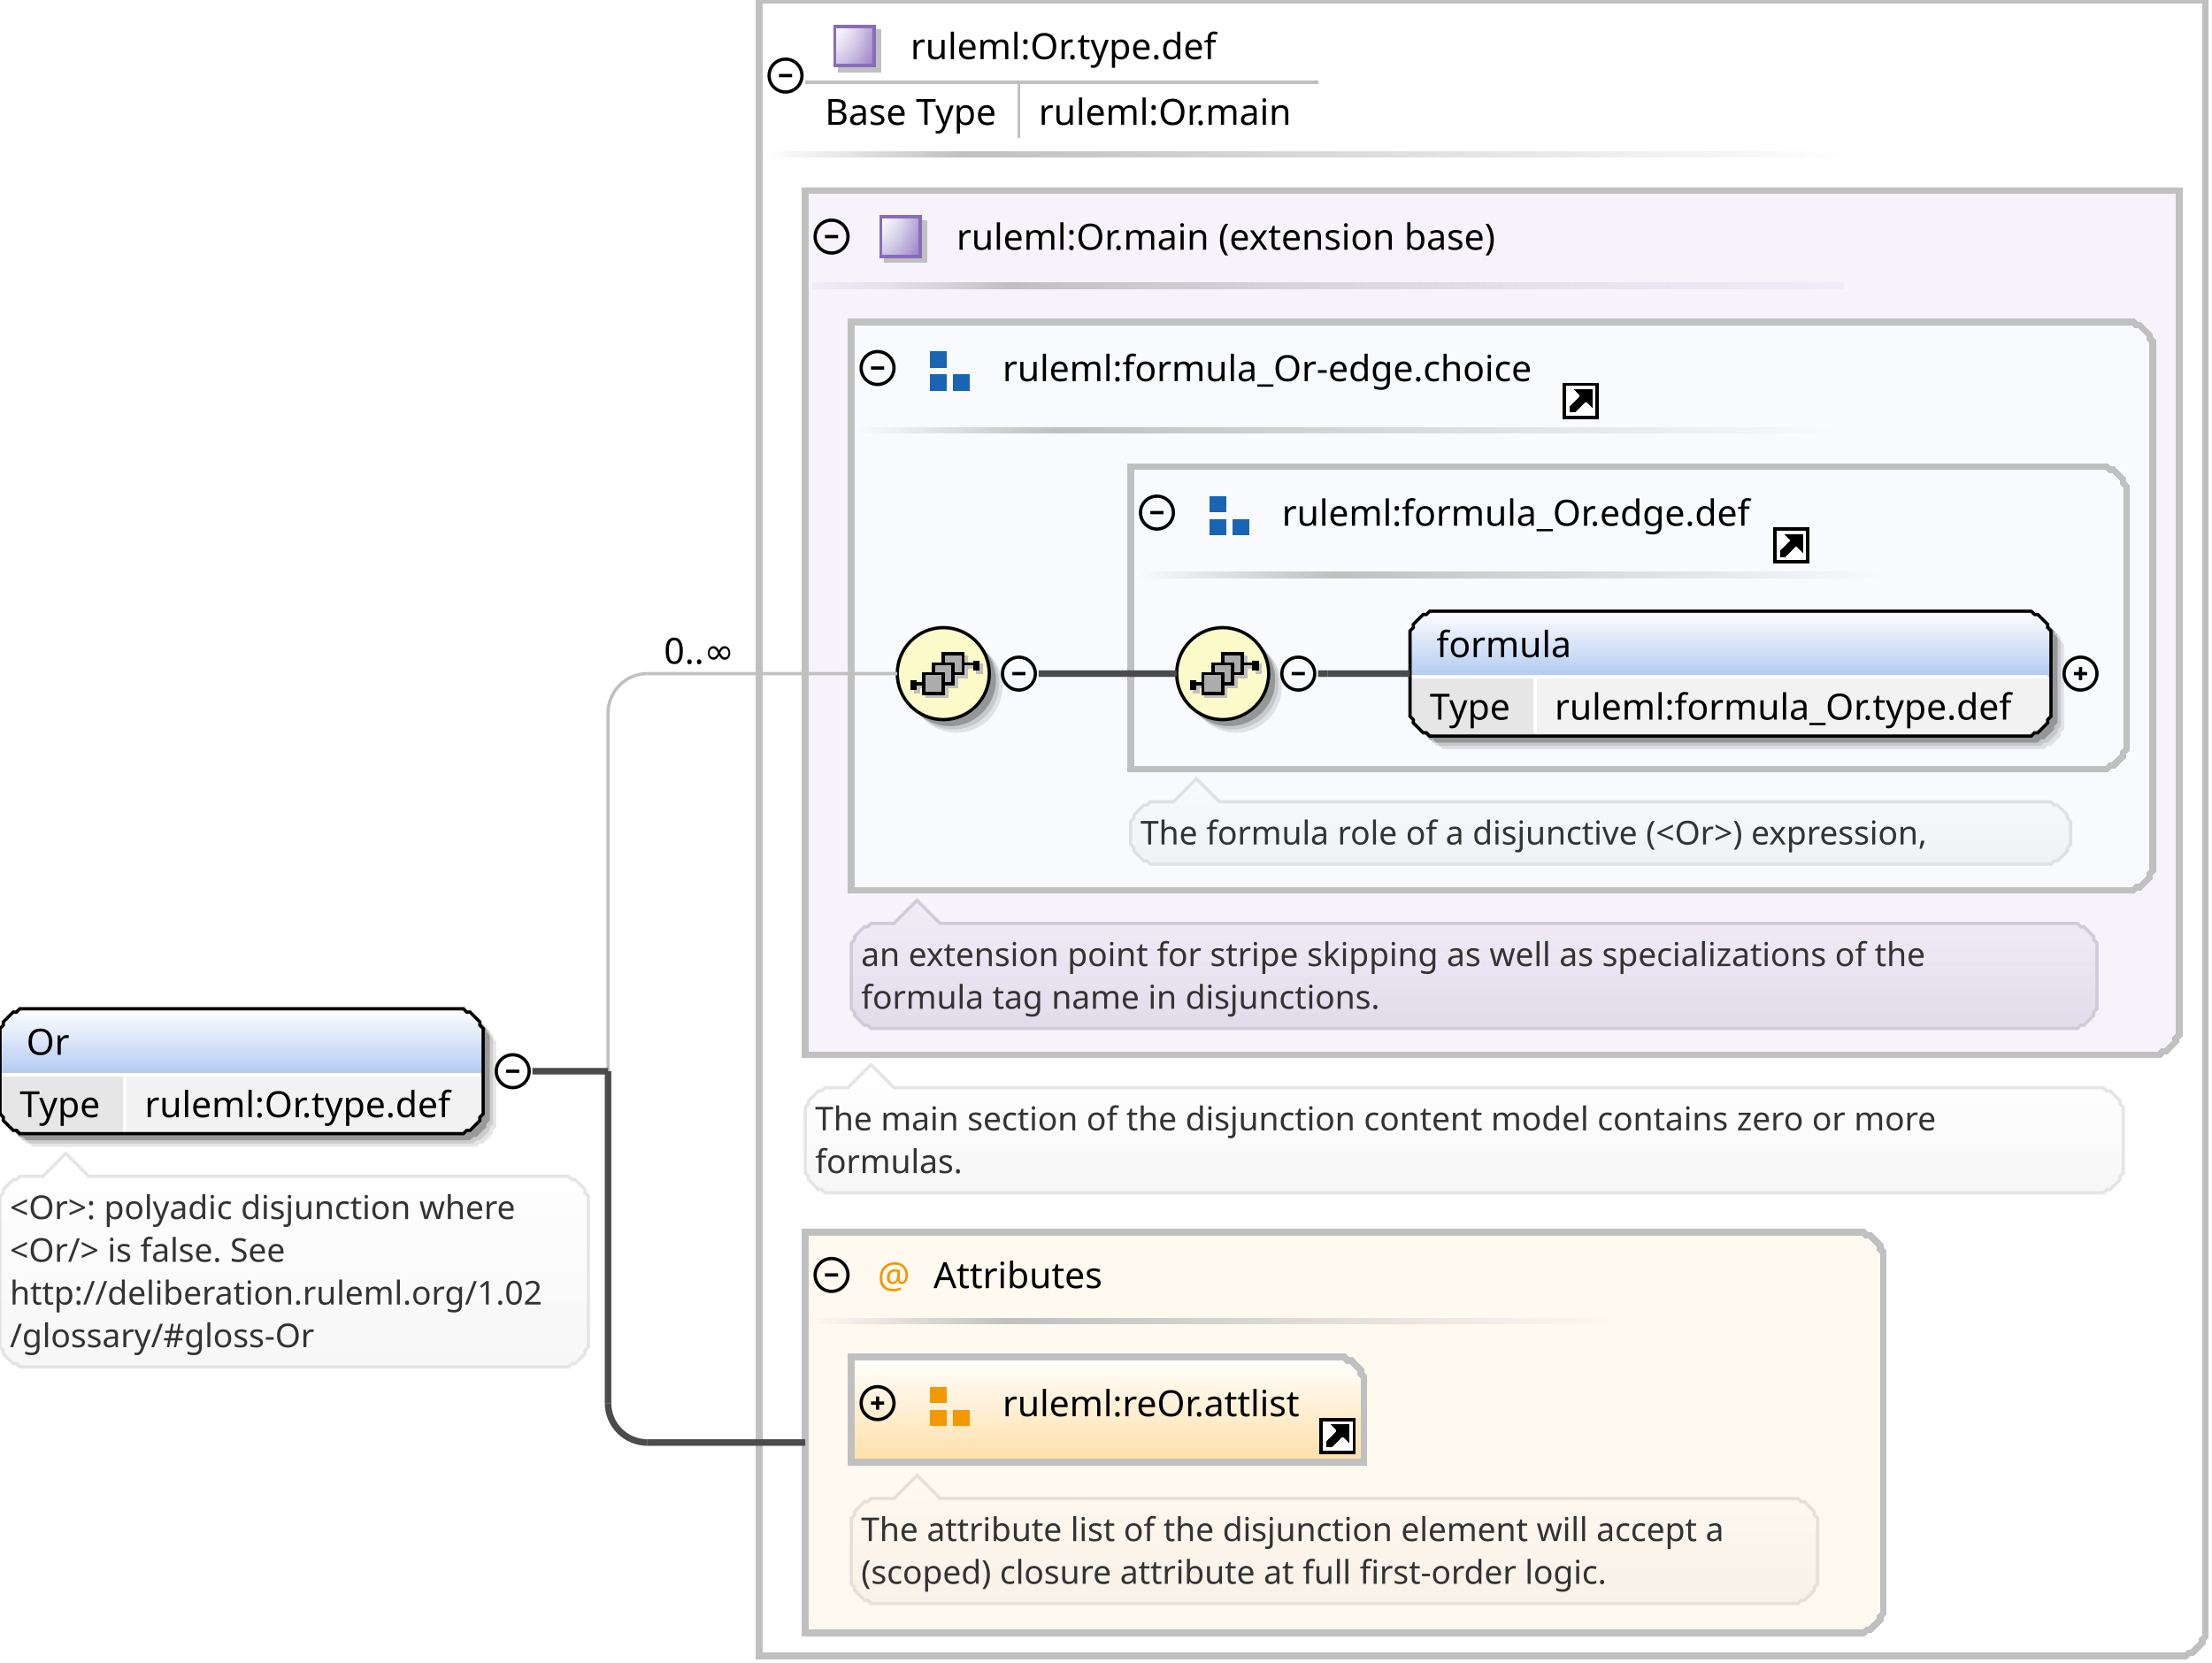
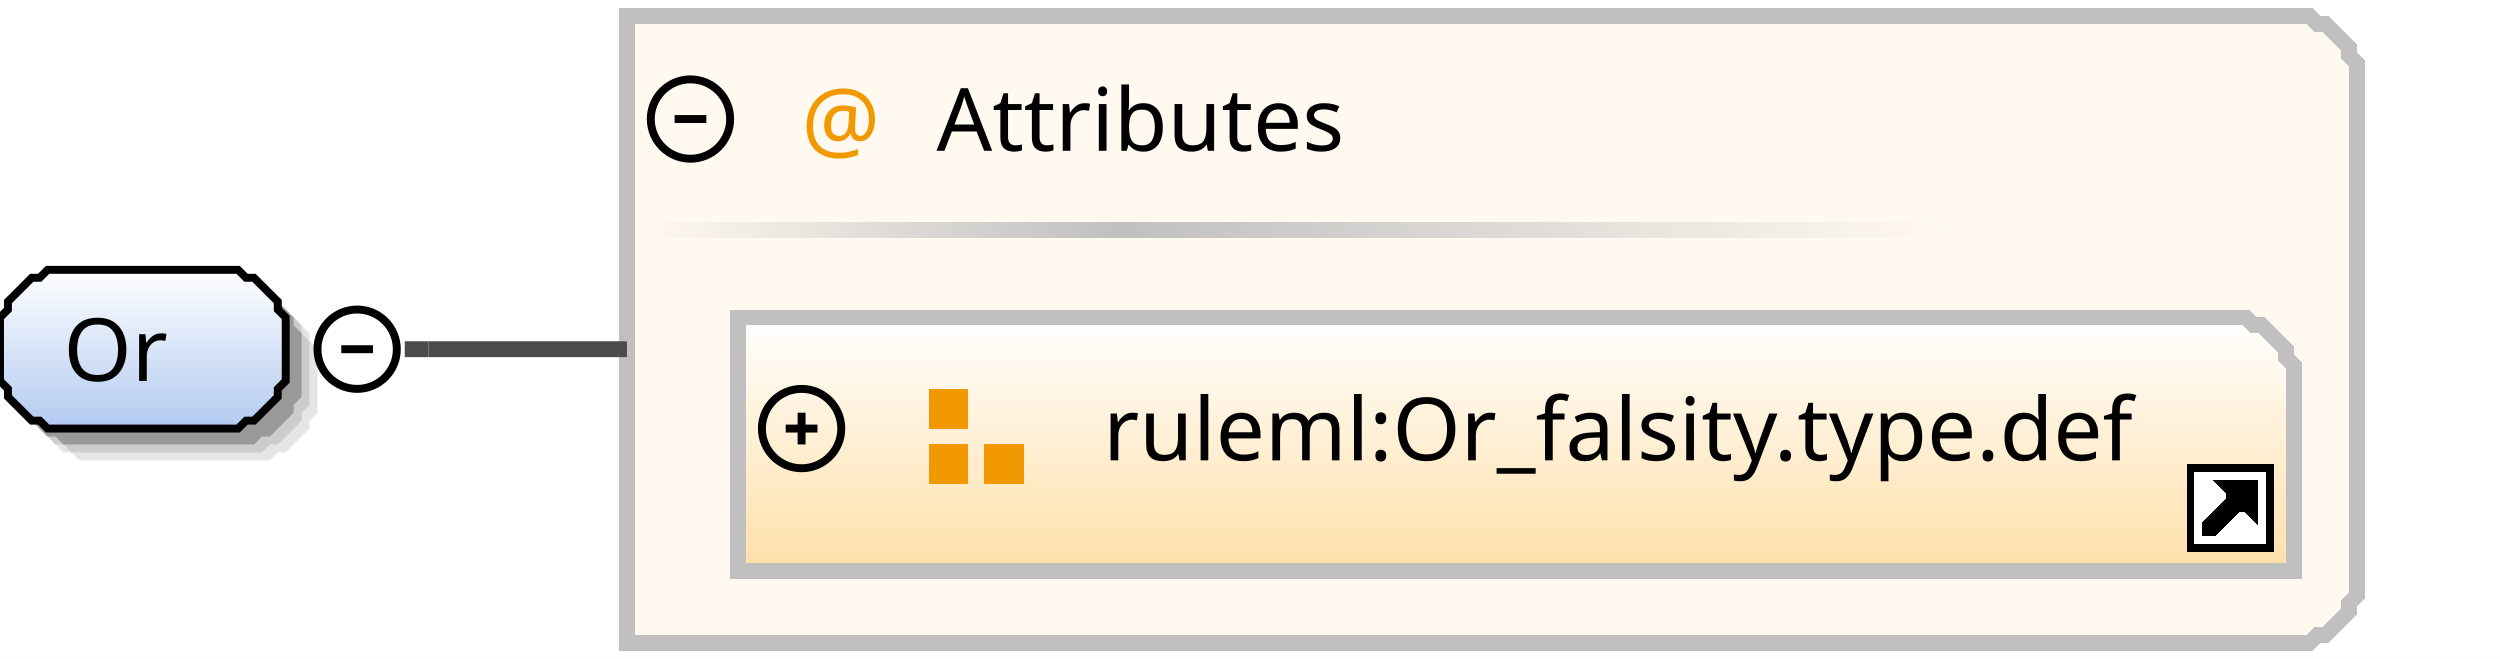
- <svg xmlns="http://www.w3.org/2000/svg" color-interpolation="auto" color-rendering="auto" fill="black" fill-opacity="1" font-family="'Dialog'" font-size="12" font-style="normal" font-weight="normal" height="506" image-rendering="auto" shape-rendering="auto" stroke="black" stroke-dasharray="none" stroke-dashoffset="0" stroke-linecap="square" stroke-linejoin="miter" stroke-miterlimit="10" stroke-opacity="1" stroke-width="1" text-rendering="auto" width="673">
+ <svg xmlns="http://www.w3.org/2000/svg" color-interpolation="auto" color-rendering="auto" fill="black" fill-opacity="1" font-family="'Dialog'" font-size="12" font-style="normal" font-weight="normal" height="83" image-rendering="auto" shape-rendering="auto" stroke="black" stroke-dasharray="none" stroke-dashoffset="0" stroke-linecap="square" stroke-linejoin="miter" stroke-miterlimit="10" stroke-opacity="1" stroke-width="1" text-rendering="auto" width="315">
  <defs id="genericDefs" />
  <g>
    <defs id="defs1">
-       <linearGradient gradientUnits="userSpaceOnUse" id="linearGradient1" spreadMethod="pad" x1="0" x2="0" y1="307" y2="327">
+       <linearGradient gradientUnits="userSpaceOnUse" id="linearGradient1" spreadMethod="pad" x1="0" x2="0" y1="34" y2="54">
        <stop offset="0%" stop-color="white" stop-opacity="1" />
        <stop offset="100%" stop-color="rgb(178,202,241)" stop-opacity="1" />
      </linearGradient>
-       <linearGradient gradientUnits="userSpaceOnUse" id="linearGradient2" spreadMethod="pad" x1="293" x2="564" y1="46" y2="46">
-         <stop offset="0%" stop-color="silver" stop-opacity="1" />
-         <stop offset="100%" stop-color="white" stop-opacity="1" />
-       </linearGradient>
-       <linearGradient gradientUnits="userSpaceOnUse" id="linearGradient3" spreadMethod="pad" x1="233" x2="293" y1="46" y2="46">
-         <stop offset="0%" stop-color="white" stop-opacity="1" />
-         <stop offset="100%" stop-color="silver" stop-opacity="1" />
-       </linearGradient>
-       <linearGradient gradientUnits="userSpaceOnUse" id="linearGradient4" spreadMethod="pad" x1="254" x2="254" y1="8" y2="20">
-         <stop offset="0%" stop-color="rgb(255,255,255)" stop-opacity="0.353" />
-         <stop offset="100%" stop-color="rgb(135,109,188)" stop-opacity="0.667" />
-       </linearGradient>
-       <linearGradient gradientUnits="userSpaceOnUse" id="linearGradient5" spreadMethod="pad" x1="254" x2="266" y1="8" y2="8">
-         <stop offset="0%" stop-color="rgb(255,255,255)" stop-opacity="0.353" />
-         <stop offset="100%" stop-color="rgb(135,109,188)" stop-opacity="0.667" />
-       </linearGradient>
-       <linearGradient gradientUnits="userSpaceOnUse" id="linearGradient6" spreadMethod="pad" x1="307" x2="561" y1="86" y2="86">
-         <stop offset="0%" stop-color="silver" stop-opacity="1" />
-         <stop offset="100%" stop-color="rgb(232,226,242)" stop-opacity="0.392" />
-       </linearGradient>
-       <linearGradient gradientUnits="userSpaceOnUse" id="linearGradient7" spreadMethod="pad" x1="247" x2="307" y1="86" y2="86">
-         <stop offset="0%" stop-color="rgb(232,226,242)" stop-opacity="0.392" />
-         <stop offset="100%" stop-color="silver" stop-opacity="1" />
-       </linearGradient>
-       <linearGradient gradientUnits="userSpaceOnUse" id="linearGradient8" spreadMethod="pad" x1="268" x2="268" y1="66" y2="78">
-         <stop offset="0%" stop-color="rgb(255,255,255)" stop-opacity="0.353" />
-         <stop offset="100%" stop-color="rgb(135,109,188)" stop-opacity="0.667" />
-       </linearGradient>
-       <linearGradient gradientUnits="userSpaceOnUse" id="linearGradient9" spreadMethod="pad" x1="268" x2="280" y1="66" y2="66">
-         <stop offset="0%" stop-color="rgb(255,255,255)" stop-opacity="0.353" />
-         <stop offset="100%" stop-color="rgb(135,109,188)" stop-opacity="0.667" />
-       </linearGradient>
-       <linearGradient gradientUnits="userSpaceOnUse" id="linearGradient10" spreadMethod="pad" x1="321" x2="559" y1="130" y2="130">
-         <stop offset="0%" stop-color="silver" stop-opacity="1" />
-         <stop offset="100%" stop-color="rgb(249,250,254)" stop-opacity="1" />
-       </linearGradient>
-       <linearGradient gradientUnits="userSpaceOnUse" id="linearGradient11" spreadMethod="pad" x1="261" x2="321" y1="130" y2="130">
-         <stop offset="0%" stop-color="rgb(249,250,254)" stop-opacity="1" />
-         <stop offset="100%" stop-color="silver" stop-opacity="1" />
-       </linearGradient>
-       <linearGradient gradientUnits="userSpaceOnUse" id="linearGradient12" spreadMethod="pad" x1="273" x2="273" y1="191" y2="219">
-         <stop offset="0%" stop-color="rgb(253,250,202)" stop-opacity="1" />
-         <stop offset="100%" stop-color="rgb(253,250,202)" stop-opacity="1" />
-       </linearGradient>
-       <linearGradient gradientUnits="userSpaceOnUse" id="linearGradient13" spreadMethod="pad" x1="406" x2="574" y1="174" y2="174">
-         <stop offset="0%" stop-color="silver" stop-opacity="1" />
-         <stop offset="100%" stop-color="rgb(249,250,254)" stop-opacity="1" />
-       </linearGradient>
-       <linearGradient gradientUnits="userSpaceOnUse" id="linearGradient14" spreadMethod="pad" x1="346" x2="406" y1="174" y2="174">
-         <stop offset="0%" stop-color="rgb(249,250,254)" stop-opacity="1" />
-         <stop offset="100%" stop-color="silver" stop-opacity="1" />
-       </linearGradient>
-       <linearGradient gradientUnits="userSpaceOnUse" id="linearGradient15" spreadMethod="pad" x1="358" x2="358" y1="191" y2="219">
-         <stop offset="0%" stop-color="rgb(253,250,202)" stop-opacity="1" />
-         <stop offset="100%" stop-color="rgb(253,250,202)" stop-opacity="1" />
-       </linearGradient>
-       <linearGradient gradientUnits="userSpaceOnUse" id="linearGradient16" spreadMethod="pad" x1="429" x2="429" y1="186" y2="206">
-         <stop offset="0%" stop-color="white" stop-opacity="1" />
-         <stop offset="100%" stop-color="rgb(178,202,241)" stop-opacity="1" />
-       </linearGradient>
-       <linearGradient gradientUnits="userSpaceOnUse" id="linearGradient17" spreadMethod="pad" x1="344" x2="344" y1="237" y2="263">
-         <stop offset="0%" stop-color="rgb(249,250,254)" stop-opacity="1" />
-         <stop offset="100%" stop-color="rgb(241,242,246)" stop-opacity="1" />
-       </linearGradient>
-       <linearGradient gradientUnits="userSpaceOnUse" id="linearGradient18" spreadMethod="pad" x1="259" x2="259" y1="274" y2="313">
-         <stop offset="0%" stop-color="rgb(232,226,242)" stop-opacity="0.392" />
-         <stop offset="100%" stop-color="rgb(225,219,234)" stop-opacity="1" />
-       </linearGradient>
-       <linearGradient gradientUnits="userSpaceOnUse" id="linearGradient19" spreadMethod="pad" x1="245" x2="245" y1="324" y2="363">
-         <stop offset="0%" stop-color="white" stop-opacity="1" />
-         <stop offset="100%" stop-color="rgb(247,247,247)" stop-opacity="1" />
-       </linearGradient>
-       <linearGradient gradientUnits="userSpaceOnUse" id="linearGradient20" spreadMethod="pad" x1="307" x2="494" y1="401" y2="401">
+       <linearGradient gradientUnits="userSpaceOnUse" id="linearGradient2" spreadMethod="pad" x1="141" x2="245" y1="28" y2="28">
        <stop offset="0%" stop-color="silver" stop-opacity="1" />
        <stop offset="100%" stop-color="rgb(255,249,240)" stop-opacity="1" />
      </linearGradient>
-       <linearGradient gradientUnits="userSpaceOnUse" id="linearGradient21" spreadMethod="pad" x1="247" x2="307" y1="401" y2="401">
+       <linearGradient gradientUnits="userSpaceOnUse" id="linearGradient3" spreadMethod="pad" x1="81" x2="141" y1="28" y2="28">
        <stop offset="0%" stop-color="rgb(255,249,240)" stop-opacity="1" />
        <stop offset="100%" stop-color="silver" stop-opacity="1" />
      </linearGradient>
-       <linearGradient gradientUnits="userSpaceOnUse" id="linearGradient22" spreadMethod="pad" x1="259" x2="259" y1="413" y2="445">
+       <linearGradient gradientUnits="userSpaceOnUse" id="linearGradient4" spreadMethod="pad" x1="93" x2="93" y1="40" y2="72">
        <stop offset="0%" stop-color="white" stop-opacity="1" />
        <stop offset="100%" stop-color="rgb(255,223,168)" stop-opacity="1" />
      </linearGradient>
-       <linearGradient gradientUnits="userSpaceOnUse" id="linearGradient23" spreadMethod="pad" x1="259" x2="259" y1="449" y2="488">
-         <stop offset="0%" stop-color="rgb(255,249,240)" stop-opacity="1" />
-         <stop offset="100%" stop-color="rgb(247,241,232)" stop-opacity="1" />
-       </linearGradient>
-       <linearGradient gradientUnits="userSpaceOnUse" id="linearGradient24" spreadMethod="pad" x1="0" x2="0" y1="351" y2="416">
-         <stop offset="0%" stop-color="white" stop-opacity="1" />
-         <stop offset="100%" stop-color="rgb(247,247,247)" stop-opacity="1" />
-       </linearGradient>
      <clipPath clipPathUnits="userSpaceOnUse" id="clipPath1">
-         <path d="M0 0 L673 0 L673 506 L0 506 L0 0 Z" />
+         <path d="M0 0 L315 0 L315 83 L0 83 L0 0 Z" />
      </clipPath>
    </defs>
    <g fill="white" stroke="white" text-rendering="geometricPrecision">
-       <rect clip-path="url(#clipPath1)" height="506" stroke="none" width="673" x="0" y="0" />
+       <rect clip-path="url(#clipPath1)" height="83" stroke="none" width="315" x="0" y="0" />
    </g>
    <g fill="rgb(229,229,229)" font-family="sans-serif" font-size="11" stroke="rgb(229,229,229)" text-rendering="geometricPrecision">
-       <polygon clip-path="url(#clipPath1)" points=" 4 317 5 316 5 315 6 314 7 313 8 312 9 312 10 311 145 311 146 312 147 312 148 313 149 314 150 315 150 316 151 317 151 343 150 344 150 345 149 346 148 347 147 348 146 348 145 349 10 349 9 348 8 348 7 347 6 346 5 345 5 344 4 343" stroke="none" />
-       <polygon clip-path="url(#clipPath1)" fill="rgb(204,204,204)" points=" 3 316 4 315 4 314 5 313 6 312 7 311 8 311 9 310 144 310 145 311 146 311 147 312 148 313 149 314 149 315 150 316 150 342 149 343 149 344 148 345 147 346 146 347 145 347 144 348 9 348 8 347 7 347 6 346 5 345 4 344 4 343 3 342" stroke="none" />
-       <polygon clip-path="url(#clipPath1)" fill="rgb(153,153,153)" points=" 2 315 3 314 3 313 4 312 5 311 6 310 7 310 8 309 143 309 144 310 145 310 146 311 147 312 148 313 148 314 149 315 149 341 148 342 148 343 147 344 146 345 145 346 144 346 143 347 8 347 7 346 6 346 5 345 4 344 3 343 3 342 2 341" stroke="none" />
-       <polygon clip-path="url(#clipPath1)" fill="url(#linearGradient1)" points=" 0 313 1 312 1 311 2 310 3 309 4 308 5 308 6 307 141 307 142 308 143 308 144 309 145 310 146 311 146 312 147 313 147 327 146 327 146 327 145 327 144 327 143 327 142 327 141 327 6 327 5 327 4 327 3 327 2 327 1 327 1 327 0 327" shape-rendering="crispEdges" stroke="none" />
-       <polygon clip-path="url(#clipPath1)" fill="rgb(230,230,230)" points=" 0 327 1 327 1 327 2 327 3 327 4 327 5 327 6 327 38 327 38 327 38 327 38 327 38 327 38 327 38 327 38 327 38 339 38 340 38 341 38 342 38 343 38 344 38 344 38 345 6 345 5 344 4 344 3 343 2 342 1 341 1 340 0 339" shape-rendering="crispEdges" stroke="none" />
-       <polygon clip-path="url(#clipPath1)" fill="rgb(242,242,242)" points=" 38 327 38 327 38 327 38 327 38 327 38 327 38 327 38 327 141 327 142 327 143 327 144 327 145 327 146 327 146 327 147 327 147 339 146 340 146 341 145 342 144 343 143 344 142 344 141 345 38 345 38 344 38 344 38 343 38 342 38 341 38 340 38 339" shape-rendering="crispEdges" stroke="none" />
-       <line clip-path="url(#clipPath1)" fill="none" shape-rendering="crispEdges" stroke="white" x1="0" x2="146" y1="327" y2="327" />
-       <text clip-path="url(#clipPath1)" fill="black" shape-rendering="crispEdges" stroke="none" x="6" xml:space="preserve" y="340">Type</text>
-       <text clip-path="url(#clipPath1)" fill="black" shape-rendering="crispEdges" stroke="none" x="44" xml:space="preserve" y="340">ruleml:Or.type.def</text>
-       <line clip-path="url(#clipPath1)" fill="none" shape-rendering="crispEdges" stroke="white" x1="38" x2="38" y1="327" y2="344" />
-       <polygon clip-path="url(#clipPath1)" fill="none" points=" 0 313 1 312 1 311 2 310 3 309 4 308 5 308 6 307 141 307 142 308 143 308 144 309 145 310 146 311 146 312 147 313 147 339 146 340 146 341 145 342 144 343 143 344 142 344 141 345 6 345 5 344 4 344 3 343 2 342 1 341 1 340 0 339" stroke="black" stroke-linecap="butt" />
+       <polygon clip-path="url(#clipPath1)" points=" 4 44 5 43 5 42 6 41 7 40 8 39 9 39 10 38 34 38 35 39 36 39 37 40 38 41 39 42 39 43 40 44 40 52 39 53 39 54 38 55 37 56 36 57 35 57 34 58 10 58 9 57 8 57 7 56 6 55 5 54 5 53 4 52" stroke="none" />
+       <polygon clip-path="url(#clipPath1)" fill="rgb(204,204,204)" points=" 3 43 4 42 4 41 5 40 6 39 7 38 8 38 9 37 33 37 34 38 35 38 36 39 37 40 38 41 38 42 39 43 39 51 38 52 38 53 37 54 36 55 35 56 34 56 33 57 9 57 8 56 7 56 6 55 5 54 4 53 4 52 3 51" stroke="none" />
+       <polygon clip-path="url(#clipPath1)" fill="rgb(153,153,153)" points=" 2 42 3 41 3 40 4 39 5 38 6 37 7 37 8 36 32 36 33 37 34 37 35 38 36 39 37 40 37 41 38 42 38 50 37 51 37 52 36 53 35 54 34 55 33 55 32 56 8 56 7 55 6 55 5 54 4 53 3 52 3 51 2 50" stroke="none" />
+       <polygon clip-path="url(#clipPath1)" fill="url(#linearGradient1)" points=" 0 40 1 39 1 38 2 37 3 36 4 35 5 35 6 34 30 34 31 35 32 35 33 36 34 37 35 38 35 39 36 40 36 48 35 49 35 50 34 51 33 52 32 53 31 53 30 54 6 54 5 53 4 53 3 52 2 51 1 50 1 49 0 48" shape-rendering="crispEdges" stroke="none" />
+       <polygon clip-path="url(#clipPath1)" fill="none" points=" 0 40 1 39 1 38 2 37 3 36 4 35 5 35 6 34 30 34 31 35 32 35 33 36 34 37 35 38 35 39 36 40 36 48 35 49 35 50 34 51 33 52 32 53 31 53 30 54 6 54 5 53 4 53 3 52 2 51 1 50 1 49 0 48" stroke="black" stroke-linecap="butt" />
    </g>
    <g font-family="sans-serif" font-size="11" shape-rendering="crispEdges" stroke-linecap="butt" text-rendering="geometricPrecision">
-       <text clip-path="url(#clipPath1)" stroke="none" x="8" xml:space="preserve" y="321">Or</text>
-       <circle clip-path="url(#clipPath1)" cx="156" cy="326" fill="none" r="5" shape-rendering="auto" />
-       <line clip-path="url(#clipPath1)" fill="none" shape-rendering="auto" x1="154" x2="158" y1="326" y2="326" />
-       <polygon clip-path="url(#clipPath1)" fill="white" points=" 231 0 671 0 671 498 670 499 670 500 669 501 668 502 667 503 666 503 665 504 231 504" stroke="none" stroke-width="2" />
-       <polygon clip-path="url(#clipPath1)" fill="none" points=" 231 0 671 0 671 498 670 499 670 500 669 501 668 502 667 503 666 503 665 504 231 504" stroke="silver" stroke-width="2" />
-       <rect clip-path="url(#clipPath1)" fill="url(#linearGradient2)" height="2" stroke="none" stroke-width="2" width="271" x="293" y="46" />
-       <rect clip-path="url(#clipPath1)" fill="url(#linearGradient3)" height="2" stroke="none" stroke-width="2" width="60" x="233" y="46" />
-       <line clip-path="url(#clipPath1)" fill="none" stroke="silver" x1="245" x2="401" y1="25" y2="25" />
-       <text clip-path="url(#clipPath1)" stroke="none" x="251" xml:space="preserve" y="38">Base Type</text>
-       <text clip-path="url(#clipPath1)" stroke="none" x="316" xml:space="preserve" y="38">ruleml:Or.main</text>
-       <line clip-path="url(#clipPath1)" fill="none" stroke="silver" x1="310" x2="310" y1="25" y2="42" />
-       <rect clip-path="url(#clipPath1)" fill="silver" height="13" stroke="none" width="13" x="255" y="9" />
-       <rect clip-path="url(#clipPath1)" fill="white" height="12" stroke="none" width="12" x="254" y="8" />
-       <rect clip-path="url(#clipPath1)" fill="url(#linearGradient4)" height="12" stroke="none" width="12" x="254" y="8" />
-       <rect clip-path="url(#clipPath1)" fill="url(#linearGradient5)" height="12" stroke="none" width="12" x="254" y="8" />
-       <rect clip-path="url(#clipPath1)" fill="none" height="12" stroke="rgb(135,109,188)" width="12" x="254" y="8" />
-       <text clip-path="url(#clipPath1)" stroke="none" x="277" xml:space="preserve" y="18">ruleml:Or.type.def</text>
-       <circle clip-path="url(#clipPath1)" cx="239" cy="23" fill="none" r="5" shape-rendering="auto" />
-       <line clip-path="url(#clipPath1)" fill="none" shape-rendering="auto" x1="237" x2="241" y1="23" y2="23" />
-     </g>
-     <g fill="rgb(232,226,242)" fill-opacity="0.392" font-family="sans-serif" font-size="11" shape-rendering="crispEdges" stroke="rgb(232,226,242)" stroke-linecap="butt" stroke-opacity="0.392" stroke-width="2" text-rendering="geometricPrecision">
-       <polygon clip-path="url(#clipPath1)" points=" 245 58 663 58 663 315 662 316 662 317 661 318 660 319 659 320 658 320 657 321 245 321" stroke="none" />
-     </g>
-     <g fill="silver" font-family="sans-serif" font-size="11" shape-rendering="crispEdges" stroke="silver" stroke-linecap="butt" stroke-width="2" text-rendering="geometricPrecision">
-       <polygon clip-path="url(#clipPath1)" fill="none" points=" 245 58 663 58 663 315 662 316 662 317 661 318 660 319 659 320 658 320 657 321 245 321" />
-       <rect clip-path="url(#clipPath1)" fill="url(#linearGradient6)" height="2" stroke="none" width="254" x="307" y="86" />
-       <rect clip-path="url(#clipPath1)" fill="url(#linearGradient7)" height="2" stroke="none" width="60" x="247" y="86" />
-       <rect clip-path="url(#clipPath1)" height="13" stroke="none" stroke-width="1" width="13" x="269" y="67" />
-       <rect clip-path="url(#clipPath1)" fill="white" height="12" stroke="none" stroke-width="1" width="12" x="268" y="66" />
-       <rect clip-path="url(#clipPath1)" fill="url(#linearGradient8)" height="12" stroke="none" stroke-width="1" width="12" x="268" y="66" />
-       <rect clip-path="url(#clipPath1)" fill="url(#linearGradient9)" height="12" stroke="none" stroke-width="1" width="12" x="268" y="66" />
-       <rect clip-path="url(#clipPath1)" fill="none" height="12" stroke="rgb(135,109,188)" stroke-width="1" width="12" x="268" y="66" />
-       <text clip-path="url(#clipPath1)" fill="black" stroke="none" stroke-width="1" x="291" xml:space="preserve" y="76">ruleml:Or.main (extension base)</text>
-     </g>
-     <g font-family="sans-serif" font-size="11" stroke-linecap="butt" text-rendering="geometricPrecision">
-       <circle clip-path="url(#clipPath1)" cx="253" cy="72" fill="none" r="5" />
-       <line clip-path="url(#clipPath1)" fill="none" x1="251" x2="255" y1="72" y2="72" />
-     </g>
-     <g fill="rgb(249,250,254)" font-family="sans-serif" font-size="11" shape-rendering="crispEdges" stroke="rgb(249,250,254)" stroke-linecap="butt" stroke-width="2" text-rendering="geometricPrecision">
-       <polygon clip-path="url(#clipPath1)" points=" 259 98 649 98 650 99 651 99 652 100 653 101 654 102 654 103 655 104 655 265 654 266 654 267 653 268 652 269 651 270 650 270 649 271 259 271" stroke="none" />
-       <polygon clip-path="url(#clipPath1)" fill="none" points=" 259 98 649 98 650 99 651 99 652 100 653 101 654 102 654 103 655 104 655 265 654 266 654 267 653 268 652 269 651 270 650 270 649 271 259 271" stroke="silver" />
-       <rect clip-path="url(#clipPath1)" fill="url(#linearGradient10)" height="2" stroke="none" width="238" x="321" y="130" />
-       <rect clip-path="url(#clipPath1)" fill="url(#linearGradient11)" height="2" stroke="none" width="60" x="261" y="130" />
-       <rect clip-path="url(#clipPath1)" fill="rgb(25,101,179)" height="5" stroke="none" stroke-width="1" width="5" x="283" y="107" />
-       <rect clip-path="url(#clipPath1)" fill="rgb(25,101,179)" height="5" stroke="none" stroke-width="1" width="5" x="283" y="114" />
-       <rect clip-path="url(#clipPath1)" fill="rgb(25,101,179)" height="5" stroke="none" stroke-width="1" width="5" x="290" y="114" />
-       <text clip-path="url(#clipPath1)" fill="black" stroke="none" stroke-width="1" x="305" xml:space="preserve" y="116">ruleml:formula_Or-edge.choice</text>
-       <rect clip-path="url(#clipPath1)" fill="white" height="10" stroke="none" stroke-width="1" width="10" x="476" y="117" />
-       <polygon clip-path="url(#clipPath1)" fill="none" points=" 478 125 478 124 481 121 481 120 480 119 484 119 484 123 483 122 482 122 479 125" stroke="black" stroke-width="1" />
-       <polygon clip-path="url(#clipPath1)" fill="black" points=" 478 125 478 124 481 121 481 120 480 119 484 119 484 123 483 122 482 122 479 125" stroke="none" stroke-width="1" />
-       <rect clip-path="url(#clipPath1)" fill="none" height="10" stroke="black" stroke-width="1" width="10" x="476" y="117" />
-     </g>
-     <g font-family="sans-serif" font-size="11" stroke-linecap="butt" text-rendering="geometricPrecision">
-       <circle clip-path="url(#clipPath1)" cx="267" cy="112" fill="none" r="5" />
-       <line clip-path="url(#clipPath1)" fill="none" x1="265" x2="269" y1="112" y2="112" />
-       <circle clip-path="url(#clipPath1)" cx="291" cy="209" fill="rgb(224,225,228)" r="14" stroke="none" />
-       <circle clip-path="url(#clipPath1)" cx="290" cy="208" fill="rgb(199,200,203)" r="14" stroke="none" />
-       <circle clip-path="url(#clipPath1)" cx="289" cy="207" fill="rgb(149,150,152)" r="14" stroke="none" />
-       <circle clip-path="url(#clipPath1)" cx="287" cy="205" fill="url(#linearGradient12)" r="14" shape-rendering="crispEdges" stroke="none" />
-       <circle clip-path="url(#clipPath1)" cx="287" cy="205" fill="none" r="14" />
-       <line clip-path="url(#clipPath1)" fill="none" shape-rendering="crispEdges" stroke="silver" x1="294" x2="298" y1="203" y2="203" />
-       <rect clip-path="url(#clipPath1)" fill="silver" height="3" shape-rendering="crispEdges" stroke="none" width="2" x="297" y="202" />
-       <rect clip-path="url(#clipPath1)" fill="silver" height="6" shape-rendering="crispEdges" stroke="none" width="6" x="288" y="200" />
-       <rect clip-path="url(#clipPath1)" fill="none" height="6" shape-rendering="crispEdges" stroke="silver" width="6" x="288" y="200" />
-       <rect clip-path="url(#clipPath1)" fill="silver" height="6" shape-rendering="crispEdges" stroke="none" width="6" x="285" y="203" />
-       <rect clip-path="url(#clipPath1)" fill="none" height="6" shape-rendering="crispEdges" stroke="silver" width="6" x="285" y="203" />
-       <rect clip-path="url(#clipPath1)" fill="silver" height="6" shape-rendering="crispEdges" stroke="none" width="6" x="282" y="206" />
-       <rect clip-path="url(#clipPath1)" fill="none" height="6" shape-rendering="crispEdges" stroke="silver" width="6" x="282" y="206" />
-       <line clip-path="url(#clipPath1)" fill="none" shape-rendering="crispEdges" stroke="silver" x1="282" x2="278" y1="209" y2="209" />
-       <rect clip-path="url(#clipPath1)" fill="silver" height="3" shape-rendering="crispEdges" stroke="none" width="2" x="278" y="208" />
-       <line clip-path="url(#clipPath1)" fill="none" shape-rendering="crispEdges" x1="293" x2="297" y1="202" y2="202" />
-       <rect clip-path="url(#clipPath1)" height="3" shape-rendering="crispEdges" stroke="none" width="2" x="296" y="201" />
-       <rect clip-path="url(#clipPath1)" fill="rgb(172,172,172)" height="6" shape-rendering="crispEdges" stroke="none" width="6" x="287" y="199" />
-       <rect clip-path="url(#clipPath1)" fill="none" height="6" shape-rendering="crispEdges" width="6" x="287" y="199" />
-       <rect clip-path="url(#clipPath1)" fill="rgb(172,172,172)" height="6" shape-rendering="crispEdges" stroke="none" width="6" x="284" y="202" />
-       <rect clip-path="url(#clipPath1)" fill="none" height="6" shape-rendering="crispEdges" width="6" x="284" y="202" />
-       <rect clip-path="url(#clipPath1)" fill="rgb(172,172,172)" height="6" shape-rendering="crispEdges" stroke="none" width="6" x="281" y="205" />
-       <rect clip-path="url(#clipPath1)" fill="none" height="6" shape-rendering="crispEdges" width="6" x="281" y="205" />
-       <line clip-path="url(#clipPath1)" fill="none" shape-rendering="crispEdges" x1="281" x2="277" y1="208" y2="208" />
-       <rect clip-path="url(#clipPath1)" height="3" shape-rendering="crispEdges" stroke="none" width="2" x="277" y="207" />
-       <circle clip-path="url(#clipPath1)" cx="310" cy="205" fill="none" r="5" />
-       <line clip-path="url(#clipPath1)" fill="none" x1="308" x2="312" y1="205" y2="205" />
-     </g>
-     <g fill="rgb(249,250,254)" font-family="sans-serif" font-size="11" shape-rendering="crispEdges" stroke="rgb(249,250,254)" stroke-linecap="butt" stroke-width="2" text-rendering="geometricPrecision">
-       <polygon clip-path="url(#clipPath1)" points=" 344 142 641 142 642 143 643 143 644 144 645 145 646 146 646 147 647 148 647 228 646 229 646 230 645 231 644 232 643 233 642 233 641 234 344 234" stroke="none" />
-       <polygon clip-path="url(#clipPath1)" fill="none" points=" 344 142 641 142 642 143 643 143 644 144 645 145 646 146 646 147 647 148 647 228 646 229 646 230 645 231 644 232 643 233 642 233 641 234 344 234" stroke="silver" />
-       <rect clip-path="url(#clipPath1)" fill="url(#linearGradient13)" height="2" stroke="none" width="168" x="406" y="174" />
-       <rect clip-path="url(#clipPath1)" fill="url(#linearGradient14)" height="2" stroke="none" width="60" x="346" y="174" />
-       <rect clip-path="url(#clipPath1)" fill="rgb(25,101,179)" height="5" stroke="none" stroke-width="1" width="5" x="368" y="151" />
-       <rect clip-path="url(#clipPath1)" fill="rgb(25,101,179)" height="5" stroke="none" stroke-width="1" width="5" x="368" y="158" />
-       <rect clip-path="url(#clipPath1)" fill="rgb(25,101,179)" height="5" stroke="none" stroke-width="1" width="5" x="375" y="158" />
-       <text clip-path="url(#clipPath1)" fill="black" stroke="none" stroke-width="1" x="390" xml:space="preserve" y="160">ruleml:formula_Or.edge.def</text>
-       <rect clip-path="url(#clipPath1)" fill="white" height="10" stroke="none" stroke-width="1" width="10" x="540" y="161" />
-       <polygon clip-path="url(#clipPath1)" fill="none" points=" 542 169 542 168 545 165 545 164 544 163 548 163 548 167 547 166 546 166 543 169" stroke="black" stroke-width="1" />
-       <polygon clip-path="url(#clipPath1)" fill="black" points=" 542 169 542 168 545 165 545 164 544 163 548 163 548 167 547 166 546 166 543 169" stroke="none" stroke-width="1" />
-       <rect clip-path="url(#clipPath1)" fill="none" height="10" stroke="black" stroke-width="1" width="10" x="540" y="161" />
-     </g>
-     <g font-family="sans-serif" font-size="11" stroke-linecap="butt" text-rendering="geometricPrecision">
-       <circle clip-path="url(#clipPath1)" cx="352" cy="156" fill="none" r="5" />
-       <line clip-path="url(#clipPath1)" fill="none" x1="350" x2="354" y1="156" y2="156" />
-       <circle clip-path="url(#clipPath1)" cx="376" cy="209" fill="rgb(224,225,228)" r="14" stroke="none" />
-       <circle clip-path="url(#clipPath1)" cx="375" cy="208" fill="rgb(199,200,203)" r="14" stroke="none" />
-       <circle clip-path="url(#clipPath1)" cx="374" cy="207" fill="rgb(149,150,152)" r="14" stroke="none" />
-       <circle clip-path="url(#clipPath1)" cx="372" cy="205" fill="url(#linearGradient15)" r="14" shape-rendering="crispEdges" stroke="none" />
-       <circle clip-path="url(#clipPath1)" cx="372" cy="205" fill="none" r="14" />
-       <line clip-path="url(#clipPath1)" fill="none" shape-rendering="crispEdges" stroke="silver" x1="379" x2="383" y1="203" y2="203" />
-       <rect clip-path="url(#clipPath1)" fill="silver" height="3" shape-rendering="crispEdges" stroke="none" width="2" x="382" y="202" />
-       <rect clip-path="url(#clipPath1)" fill="silver" height="6" shape-rendering="crispEdges" stroke="none" width="6" x="373" y="200" />
-       <rect clip-path="url(#clipPath1)" fill="none" height="6" shape-rendering="crispEdges" stroke="silver" width="6" x="373" y="200" />
-       <rect clip-path="url(#clipPath1)" fill="silver" height="6" shape-rendering="crispEdges" stroke="none" width="6" x="370" y="203" />
-       <rect clip-path="url(#clipPath1)" fill="none" height="6" shape-rendering="crispEdges" stroke="silver" width="6" x="370" y="203" />
-       <rect clip-path="url(#clipPath1)" fill="silver" height="6" shape-rendering="crispEdges" stroke="none" width="6" x="367" y="206" />
-       <rect clip-path="url(#clipPath1)" fill="none" height="6" shape-rendering="crispEdges" stroke="silver" width="6" x="367" y="206" />
-       <line clip-path="url(#clipPath1)" fill="none" shape-rendering="crispEdges" stroke="silver" x1="367" x2="363" y1="209" y2="209" />
-       <rect clip-path="url(#clipPath1)" fill="silver" height="3" shape-rendering="crispEdges" stroke="none" width="2" x="363" y="208" />
-       <line clip-path="url(#clipPath1)" fill="none" shape-rendering="crispEdges" x1="378" x2="382" y1="202" y2="202" />
-       <rect clip-path="url(#clipPath1)" height="3" shape-rendering="crispEdges" stroke="none" width="2" x="381" y="201" />
-       <rect clip-path="url(#clipPath1)" fill="rgb(172,172,172)" height="6" shape-rendering="crispEdges" stroke="none" width="6" x="372" y="199" />
-       <rect clip-path="url(#clipPath1)" fill="none" height="6" shape-rendering="crispEdges" width="6" x="372" y="199" />
-       <rect clip-path="url(#clipPath1)" fill="rgb(172,172,172)" height="6" shape-rendering="crispEdges" stroke="none" width="6" x="369" y="202" />
-       <rect clip-path="url(#clipPath1)" fill="none" height="6" shape-rendering="crispEdges" width="6" x="369" y="202" />
-       <rect clip-path="url(#clipPath1)" fill="rgb(172,172,172)" height="6" shape-rendering="crispEdges" stroke="none" width="6" x="366" y="205" />
-       <rect clip-path="url(#clipPath1)" fill="none" height="6" shape-rendering="crispEdges" width="6" x="366" y="205" />
-       <line clip-path="url(#clipPath1)" fill="none" shape-rendering="crispEdges" x1="366" x2="362" y1="208" y2="208" />
-       <rect clip-path="url(#clipPath1)" height="3" shape-rendering="crispEdges" stroke="none" width="2" x="362" y="207" />
-       <circle clip-path="url(#clipPath1)" cx="395" cy="205" fill="none" r="5" />
-       <line clip-path="url(#clipPath1)" fill="none" x1="393" x2="397" y1="205" y2="205" />
-       <polygon clip-path="url(#clipPath1)" fill="rgb(224,225,228)" points=" 433 196 434 195 434 194 435 193 436 192 437 191 438 191 439 190 622 190 623 191 624 191 625 192 626 193 627 194 627 195 628 196 628 222 627 223 627 224 626 225 625 226 624 227 623 227 622 228 439 228 438 227 437 227 436 226 435 225 434 224 434 223 433 222" stroke="none" />
-       <polygon clip-path="url(#clipPath1)" fill="rgb(199,200,203)" points=" 432 195 433 194 433 193 434 192 435 191 436 190 437 190 438 189 621 189 622 190 623 190 624 191 625 192 626 193 626 194 627 195 627 221 626 222 626 223 625 224 624 225 623 226 622 226 621 227 438 227 437 226 436 226 435 225 434 224 433 223 433 222 432 221" stroke="none" />
-       <polygon clip-path="url(#clipPath1)" fill="rgb(149,150,152)" points=" 431 194 432 193 432 192 433 191 434 190 435 189 436 189 437 188 620 188 621 189 622 189 623 190 624 191 625 192 625 193 626 194 626 220 625 221 625 222 624 223 623 224 622 225 621 225 620 226 437 226 436 225 435 225 434 224 433 223 432 222 432 221 431 220" stroke="none" />
-       <polygon clip-path="url(#clipPath1)" fill="url(#linearGradient16)" points=" 429 192 430 191 430 190 431 189 432 188 433 187 434 187 435 186 618 186 619 187 620 187 621 188 622 189 623 190 623 191 624 192 624 206 623 206 623 206 622 206 621 206 620 206 619 206 618 206 435 206 434 206 433 206 432 206 431 206 430 206 430 206 429 206" shape-rendering="crispEdges" stroke="none" />
-       <polygon clip-path="url(#clipPath1)" fill="rgb(230,230,230)" points=" 429 206 430 206 430 206 431 206 432 206 433 206 434 206 435 206 467 206 467 206 467 206 467 206 467 206 467 206 467 206 467 206 467 218 467 219 467 220 467 221 467 222 467 223 467 223 467 224 435 224 434 223 433 223 432 222 431 221 430 220 430 219 429 218" shape-rendering="crispEdges" stroke="none" />
-       <polygon clip-path="url(#clipPath1)" fill="rgb(242,242,242)" points=" 467 206 467 206 467 206 467 206 467 206 467 206 467 206 467 206 618 206 619 206 620 206 621 206 622 206 623 206 623 206 624 206 624 218 623 219 623 220 622 221 621 222 620 223 619 223 618 224 467 224 467 223 467 223 467 222 467 221 467 220 467 219 467 218" shape-rendering="crispEdges" stroke="none" />
-       <line clip-path="url(#clipPath1)" fill="none" shape-rendering="crispEdges" stroke="white" x1="429" x2="623" y1="206" y2="206" />
-       <text clip-path="url(#clipPath1)" shape-rendering="crispEdges" stroke="none" x="435" xml:space="preserve" y="219">Type</text>
-       <text clip-path="url(#clipPath1)" shape-rendering="crispEdges" stroke="none" x="473" xml:space="preserve" y="219">ruleml:formula_Or.type.def</text>
-       <line clip-path="url(#clipPath1)" fill="none" shape-rendering="crispEdges" stroke="white" x1="467" x2="467" y1="206" y2="223" />
-       <polygon clip-path="url(#clipPath1)" fill="none" points=" 429 192 430 191 430 190 431 189 432 188 433 187 434 187 435 186 618 186 619 187 620 187 621 188 622 189 623 190 623 191 624 192 624 218 623 219 623 220 622 221 621 222 620 223 619 223 618 224 435 224 434 223 433 223 432 222 431 221 430 220 430 219 429 218" />
-       <text clip-path="url(#clipPath1)" shape-rendering="crispEdges" stroke="none" x="437" xml:space="preserve" y="200">formula</text>
-       <circle clip-path="url(#clipPath1)" cx="633" cy="205" fill="none" r="5" />
-       <line clip-path="url(#clipPath1)" fill="none" x1="631" x2="635" y1="205" y2="205" />
-       <line clip-path="url(#clipPath1)" fill="none" x1="633" x2="633" y1="203" y2="207" />
-       <line clip-path="url(#clipPath1)" fill="none" stroke="rgb(75,75,75)" stroke-width="2" x1="401" x2="404" y1="205" y2="205" />
-       <line clip-path="url(#clipPath1)" fill="none" stroke="rgb(75,75,75)" stroke-width="2" x1="404" x2="404" y1="205" y2="205" />
-       <line clip-path="url(#clipPath1)" fill="none" stroke="rgb(75,75,75)" stroke-width="2" x1="404" x2="429" y1="205" y2="205" />
-       <polygon clip-path="url(#clipPath1)" fill="url(#linearGradient17)" points=" 344 250 345 249 345 248 346 247 347 246 348 245 349 245 350 244 357 244 364 237 371 244 624 244 625 245 626 245 627 246 628 247 629 248 629 249 630 250 630 257 629 258 629 259 628 260 627 261 626 262 625 262 624 263 350 263 349 262 348 262 347 261 346 260 345 259 345 258 344 257" shape-rendering="crispEdges" stroke="none" />
-       <polygon clip-path="url(#clipPath1)" fill="none" points=" 344 250 345 249 345 248 346 247 347 246 348 245 349 245 350 244 357 244 364 237 371 244 624 244 625 245 626 245 627 246 628 247 629 248 629 249 630 250 630 257 629 258 629 259 628 260 627 261 626 262 625 262 624 263 350 263 349 262 348 262 347 261 346 260 345 259 345 258 344 257" stroke="rgb(224,225,228)" />
-     </g>
-     <g fill="rgb(51,51,51)" font-family="sans-serif" font-size="10" shape-rendering="crispEdges" stroke="rgb(51,51,51)" stroke-linecap="butt" text-rendering="geometricPrecision">
-       <text clip-path="url(#clipPath1)" stroke="none" x="347" xml:space="preserve" y="257">The formula role of a disjunctive (&lt;Or&gt;) expression,</text>
+       <text clip-path="url(#clipPath1)" stroke="none" x="8" xml:space="preserve" y="48">Or</text>
+       <circle clip-path="url(#clipPath1)" cx="45" cy="44" fill="none" r="5" shape-rendering="auto" />
+       <line clip-path="url(#clipPath1)" fill="none" shape-rendering="auto" x1="43" x2="47" y1="44" y2="44" />
+       <polygon clip-path="url(#clipPath1)" fill="rgb(255,249,240)" points=" 79 2 291 2 292 3 293 3 294 4 295 5 296 6 296 7 297 8 297 75 296 76 296 77 295 78 294 79 293 80 292 80 291 81 79 81" stroke="none" stroke-width="2" />
+       <polygon clip-path="url(#clipPath1)" fill="none" points=" 79 2 291 2 292 3 293 3 294 4 295 5 296 6 296 7 297 8 297 75 296 76 296 77 295 78 294 79 293 80 292 80 291 81 79 81" stroke="silver" stroke-width="2" />
+       <rect clip-path="url(#clipPath1)" fill="url(#linearGradient2)" height="2" stroke="none" stroke-width="2" width="104" x="141" y="28" />
+       <rect clip-path="url(#clipPath1)" fill="url(#linearGradient3)" height="2" stroke="none" stroke-width="2" width="60" x="81" y="28" />
+       <text clip-path="url(#clipPath1)" fill="rgb(242,152,0)" stroke="none" x="101" xml:space="preserve" y="19">@</text>
+       <text clip-path="url(#clipPath1)" stroke="none" x="118" xml:space="preserve" y="19">Attributes</text>
+       <circle clip-path="url(#clipPath1)" cx="87" cy="15" fill="none" r="5" shape-rendering="auto" />
+       <line clip-path="url(#clipPath1)" fill="none" shape-rendering="auto" x1="85" x2="89" y1="15" y2="15" />
+       <polygon clip-path="url(#clipPath1)" fill="url(#linearGradient4)" points=" 93 40 283 40 284 41 285 41 286 42 287 43 288 44 288 45 289 46 289 72 93 72" stroke="none" stroke-width="2" />
+       <polygon clip-path="url(#clipPath1)" fill="none" points=" 93 40 283 40 284 41 285 41 286 42 287 43 288 44 288 45 289 46 289 72 93 72" stroke="silver" stroke-width="2" />
+       <rect clip-path="url(#clipPath1)" fill="rgb(242,152,0)" height="5" stroke="none" width="5" x="117" y="49" />
+       <rect clip-path="url(#clipPath1)" fill="rgb(242,152,0)" height="5" stroke="none" width="5" x="117" y="56" />
+       <rect clip-path="url(#clipPath1)" fill="rgb(242,152,0)" height="5" stroke="none" width="5" x="124" y="56" />
+       <text clip-path="url(#clipPath1)" stroke="none" x="139" xml:space="preserve" y="58">ruleml:Or_falsity.type.def</text>
+       <rect clip-path="url(#clipPath1)" fill="white" height="10" stroke="none" width="10" x="276" y="59" />
+       <polygon clip-path="url(#clipPath1)" fill="none" points=" 278 67 278 66 281 63 281 62 280 61 284 61 284 65 283 64 282 64 279 67" />
+       <polygon clip-path="url(#clipPath1)" points=" 278 67 278 66 281 63 281 62 280 61 284 61 284 65 283 64 282 64 279 67" stroke="none" />
+       <rect clip-path="url(#clipPath1)" fill="none" height="10" width="10" x="276" y="59" />
+       <circle clip-path="url(#clipPath1)" cx="101" cy="54" fill="none" r="5" shape-rendering="auto" />
+       <line clip-path="url(#clipPath1)" fill="none" shape-rendering="auto" x1="99" x2="103" y1="54" y2="54" />
+       <line clip-path="url(#clipPath1)" fill="none" shape-rendering="auto" x1="101" x2="101" y1="52" y2="56" />
    </g>
    <g fill="rgb(75,75,75)" font-family="sans-serif" font-size="11" stroke="rgb(75,75,75)" stroke-linecap="butt" stroke-width="2" text-rendering="geometricPrecision">
-       <line clip-path="url(#clipPath1)" fill="none" x1="316" x2="319" y1="205" y2="205" />
-       <line clip-path="url(#clipPath1)" fill="none" x1="319" x2="319" y1="205" y2="205" />
-       <line clip-path="url(#clipPath1)" fill="none" x1="319" x2="358" y1="205" y2="205" />
-     </g>
-     <g fill="url(#linearGradient18)" font-family="sans-serif" font-size="11" shape-rendering="crispEdges" stroke="url(#linearGradient18)" stroke-linecap="butt" text-rendering="geometricPrecision">
-       <polygon clip-path="url(#clipPath1)" points=" 259 287 260 286 260 285 261 284 262 283 263 282 264 282 265 281 272 281 279 274 286 281 632 281 633 282 634 282 635 283 636 284 637 285 637 286 638 287 638 307 637 308 637 309 636 310 635 311 634 312 633 312 632 313 265 313 264 312 263 312 262 311 261 310 260 309 260 308 259 307" stroke="none" />
-       <polygon clip-path="url(#clipPath1)" fill="none" points=" 259 287 260 286 260 285 261 284 262 283 263 282 264 282 265 281 272 281 279 274 286 281 632 281 633 282 634 282 635 283 636 284 637 285 637 286 638 287 638 307 637 308 637 309 636 310 635 311 634 312 633 312 632 313 265 313 264 312 263 312 262 311 261 310 260 309 260 308 259 307" shape-rendering="auto" stroke="rgb(208,203,217)" />
-       <text clip-path="url(#clipPath1)" fill="rgb(51,51,51)" font-size="10" stroke="none" x="262" xml:space="preserve" y="294">an extension point for stripe skipping as well as specializations of the </text>
-       <text clip-path="url(#clipPath1)" fill="rgb(51,51,51)" font-size="10" stroke="none" x="262" xml:space="preserve" y="307">formula tag name in disjunctions.</text>
-       <polygon clip-path="url(#clipPath1)" fill="url(#linearGradient19)" points=" 245 337 246 336 246 335 247 334 248 333 249 332 250 332 251 331 258 331 265 324 272 331 640 331 641 332 642 332 643 333 644 334 645 335 645 336 646 337 646 357 645 358 645 359 644 360 643 361 642 362 641 362 640 363 251 363 250 362 249 362 248 361 247 360 246 359 246 358 245 357" stroke="none" />
-       <polygon clip-path="url(#clipPath1)" fill="none" points=" 245 337 246 336 246 335 247 334 248 333 249 332 250 332 251 331 258 331 265 324 272 331 640 331 641 332 642 332 643 333 644 334 645 335 645 336 646 337 646 357 645 358 645 359 644 360 643 361 642 362 641 362 640 363 251 363 250 362 249 362 248 361 247 360 246 359 246 358 245 357" shape-rendering="auto" stroke="rgb(229,229,229)" />
-       <text clip-path="url(#clipPath1)" fill="rgb(51,51,51)" font-size="10" stroke="none" x="248" xml:space="preserve" y="344">The main section of the disjunction content model contains zero or more </text>
-       <text clip-path="url(#clipPath1)" fill="rgb(51,51,51)" font-size="10" stroke="none" x="248" xml:space="preserve" y="357">formulas.</text>
-       <polygon clip-path="url(#clipPath1)" fill="rgb(255,249,240)" points=" 245 375 567 375 568 376 569 376 570 377 571 378 572 379 572 380 573 381 573 491 572 492 572 493 571 494 570 495 569 496 568 496 567 497 245 497" stroke="none" stroke-width="2" />
-       <polygon clip-path="url(#clipPath1)" fill="none" points=" 245 375 567 375 568 376 569 376 570 377 571 378 572 379 572 380 573 381 573 491 572 492 572 493 571 494 570 495 569 496 568 496 567 497 245 497" stroke="silver" stroke-width="2" />
-       <rect clip-path="url(#clipPath1)" fill="url(#linearGradient20)" height="2" stroke="none" stroke-width="2" width="187" x="307" y="401" />
-       <rect clip-path="url(#clipPath1)" fill="url(#linearGradient21)" height="2" stroke="none" stroke-width="2" width="60" x="247" y="401" />
-       <text clip-path="url(#clipPath1)" fill="rgb(242,152,0)" stroke="none" x="267" xml:space="preserve" y="392">@</text>
-       <text clip-path="url(#clipPath1)" fill="black" stroke="none" x="284" xml:space="preserve" y="392">Attributes</text>
-       <circle clip-path="url(#clipPath1)" cx="253" cy="388" fill="none" r="5" shape-rendering="auto" stroke="black" />
-       <line clip-path="url(#clipPath1)" fill="none" shape-rendering="auto" stroke="black" x1="251" x2="255" y1="388" y2="388" />
-       <polygon clip-path="url(#clipPath1)" fill="url(#linearGradient22)" points=" 259 413 409 413 410 414 411 414 412 415 413 416 414 417 414 418 415 419 415 445 259 445" stroke="none" stroke-width="2" />
-       <polygon clip-path="url(#clipPath1)" fill="none" points=" 259 413 409 413 410 414 411 414 412 415 413 416 414 417 414 418 415 419 415 445 259 445" stroke="silver" stroke-width="2" />
-       <rect clip-path="url(#clipPath1)" fill="rgb(242,152,0)" height="5" stroke="none" width="5" x="283" y="422" />
-       <rect clip-path="url(#clipPath1)" fill="rgb(242,152,0)" height="5" stroke="none" width="5" x="283" y="429" />
-       <rect clip-path="url(#clipPath1)" fill="rgb(242,152,0)" height="5" stroke="none" width="5" x="290" y="429" />
-       <text clip-path="url(#clipPath1)" fill="black" stroke="none" x="305" xml:space="preserve" y="431">ruleml:reOr.attlist</text>
-       <rect clip-path="url(#clipPath1)" fill="white" height="10" stroke="none" width="10" x="402" y="432" />
-       <polygon clip-path="url(#clipPath1)" fill="none" points=" 404 440 404 439 407 436 407 435 406 434 410 434 410 438 409 437 408 437 405 440" stroke="black" />
-       <polygon clip-path="url(#clipPath1)" fill="black" points=" 404 440 404 439 407 436 407 435 406 434 410 434 410 438 409 437 408 437 405 440" stroke="none" />
-       <rect clip-path="url(#clipPath1)" fill="none" height="10" stroke="black" width="10" x="402" y="432" />
-       <circle clip-path="url(#clipPath1)" cx="267" cy="427" fill="none" r="5" shape-rendering="auto" stroke="black" />
-       <line clip-path="url(#clipPath1)" fill="none" shape-rendering="auto" stroke="black" x1="265" x2="269" y1="427" y2="427" />
-       <line clip-path="url(#clipPath1)" fill="none" shape-rendering="auto" stroke="black" x1="267" x2="267" y1="425" y2="429" />
-       <polygon clip-path="url(#clipPath1)" fill="url(#linearGradient23)" points=" 259 462 260 461 260 460 261 459 262 458 263 457 264 457 265 456 272 456 279 449 286 456 547 456 548 457 549 457 550 458 551 459 552 460 552 461 553 462 553 482 552 483 552 484 551 485 550 486 549 487 548 487 547 488 265 488 264 487 263 487 262 486 261 485 260 484 260 483 259 482" stroke="none" />
-       <polygon clip-path="url(#clipPath1)" fill="none" points=" 259 462 260 461 260 460 261 459 262 458 263 457 264 457 265 456 272 456 279 449 286 456 547 456 548 457 549 457 550 458 551 459 552 460 552 461 553 462 553 482 552 483 552 484 551 485 550 486 549 487 548 487 547 488 265 488 264 487 263 487 262 486 261 485 260 484 260 483 259 482" shape-rendering="auto" stroke="rgb(229,224,216)" />
-       <text clip-path="url(#clipPath1)" fill="rgb(51,51,51)" font-size="10" stroke="none" x="262" xml:space="preserve" y="469">The attribute list of the disjunction element will accept a </text>
-       <text clip-path="url(#clipPath1)" fill="rgb(51,51,51)" font-size="10" stroke="none" x="262" xml:space="preserve" y="482">(scoped) closure attribute at full first-order logic.</text>
-       <line clip-path="url(#clipPath1)" fill="none" shape-rendering="auto" stroke="silver" x1="162" x2="185" y1="326" y2="326" />
-       <line clip-path="url(#clipPath1)" fill="none" shape-rendering="auto" stroke="silver" x1="185" x2="185" y1="217" y2="326" />
-       <line clip-path="url(#clipPath1)" fill="none" shape-rendering="auto" stroke="silver" x1="197" x2="273" y1="205" y2="205" />
-       <path clip-path="url(#clipPath1)" d="M185 217 A12 12 0 0 1 197 205" fill="none" shape-rendering="auto" stroke="silver" />
-       <text clip-path="url(#clipPath1)" fill="black" shape-rendering="auto" stroke="none" x="202" xml:space="preserve" y="202">0..∞</text>
-     </g>
-     <g fill="rgb(75,75,75)" font-family="sans-serif" font-size="11" stroke="rgb(75,75,75)" stroke-linecap="butt" stroke-width="2" text-rendering="geometricPrecision">
-       <line clip-path="url(#clipPath1)" fill="none" x1="162" x2="185" y1="326" y2="326" />
-       <line clip-path="url(#clipPath1)" fill="none" x1="185" x2="185" y1="326" y2="427" />
-       <line clip-path="url(#clipPath1)" fill="none" x1="197" x2="245" y1="439" y2="439" />
-       <path clip-path="url(#clipPath1)" d="M185 427 A12 12 0 0 0 197 439" fill="none" />
-     </g>
-     <g fill="url(#linearGradient24)" font-family="sans-serif" font-size="11" shape-rendering="crispEdges" stroke="url(#linearGradient24)" stroke-linecap="butt" text-rendering="geometricPrecision">
-       <polygon clip-path="url(#clipPath1)" points=" 0 364 1 363 1 362 2 361 3 360 4 359 5 359 6 358 13 358 20 351 27 358 173 358 174 359 175 359 176 360 177 361 178 362 178 363 179 364 179 410 178 411 178 412 177 413 176 414 175 415 174 415 173 416 6 416 5 415 4 415 3 414 2 413 1 412 1 411 0 410" stroke="none" />
-       <polygon clip-path="url(#clipPath1)" fill="none" points=" 0 364 1 363 1 362 2 361 3 360 4 359 5 359 6 358 13 358 20 351 27 358 173 358 174 359 175 359 176 360 177 361 178 362 178 363 179 364 179 410 178 411 178 412 177 413 176 414 175 415 174 415 173 416 6 416 5 415 4 415 3 414 2 413 1 412 1 411 0 410" shape-rendering="auto" stroke="rgb(229,229,229)" />
-       <text clip-path="url(#clipPath1)" fill="rgb(51,51,51)" font-size="10" stroke="none" x="3" xml:space="preserve" y="371">&lt;Or&gt;: polyadic disjunction where </text>
-       <text clip-path="url(#clipPath1)" fill="rgb(51,51,51)" font-size="10" stroke="none" x="3" xml:space="preserve" y="384">&lt;Or/&gt; is false. See </text>
-       <text clip-path="url(#clipPath1)" fill="rgb(51,51,51)" font-size="10" stroke="none" x="3" xml:space="preserve" y="397">http://deliberation.ruleml.org/1.02</text>
-       <text clip-path="url(#clipPath1)" fill="rgb(51,51,51)" font-size="10" stroke="none" x="3" xml:space="preserve" y="410">/glossary/#gloss-Or</text>
+       <line clip-path="url(#clipPath1)" fill="none" x1="51" x2="54" y1="44" y2="44" />
+       <line clip-path="url(#clipPath1)" fill="none" x1="54" x2="54" y1="44" y2="44" />
+       <line clip-path="url(#clipPath1)" fill="none" x1="54" x2="79" y1="44" y2="44" />
    </g>
  </g>
</svg>
